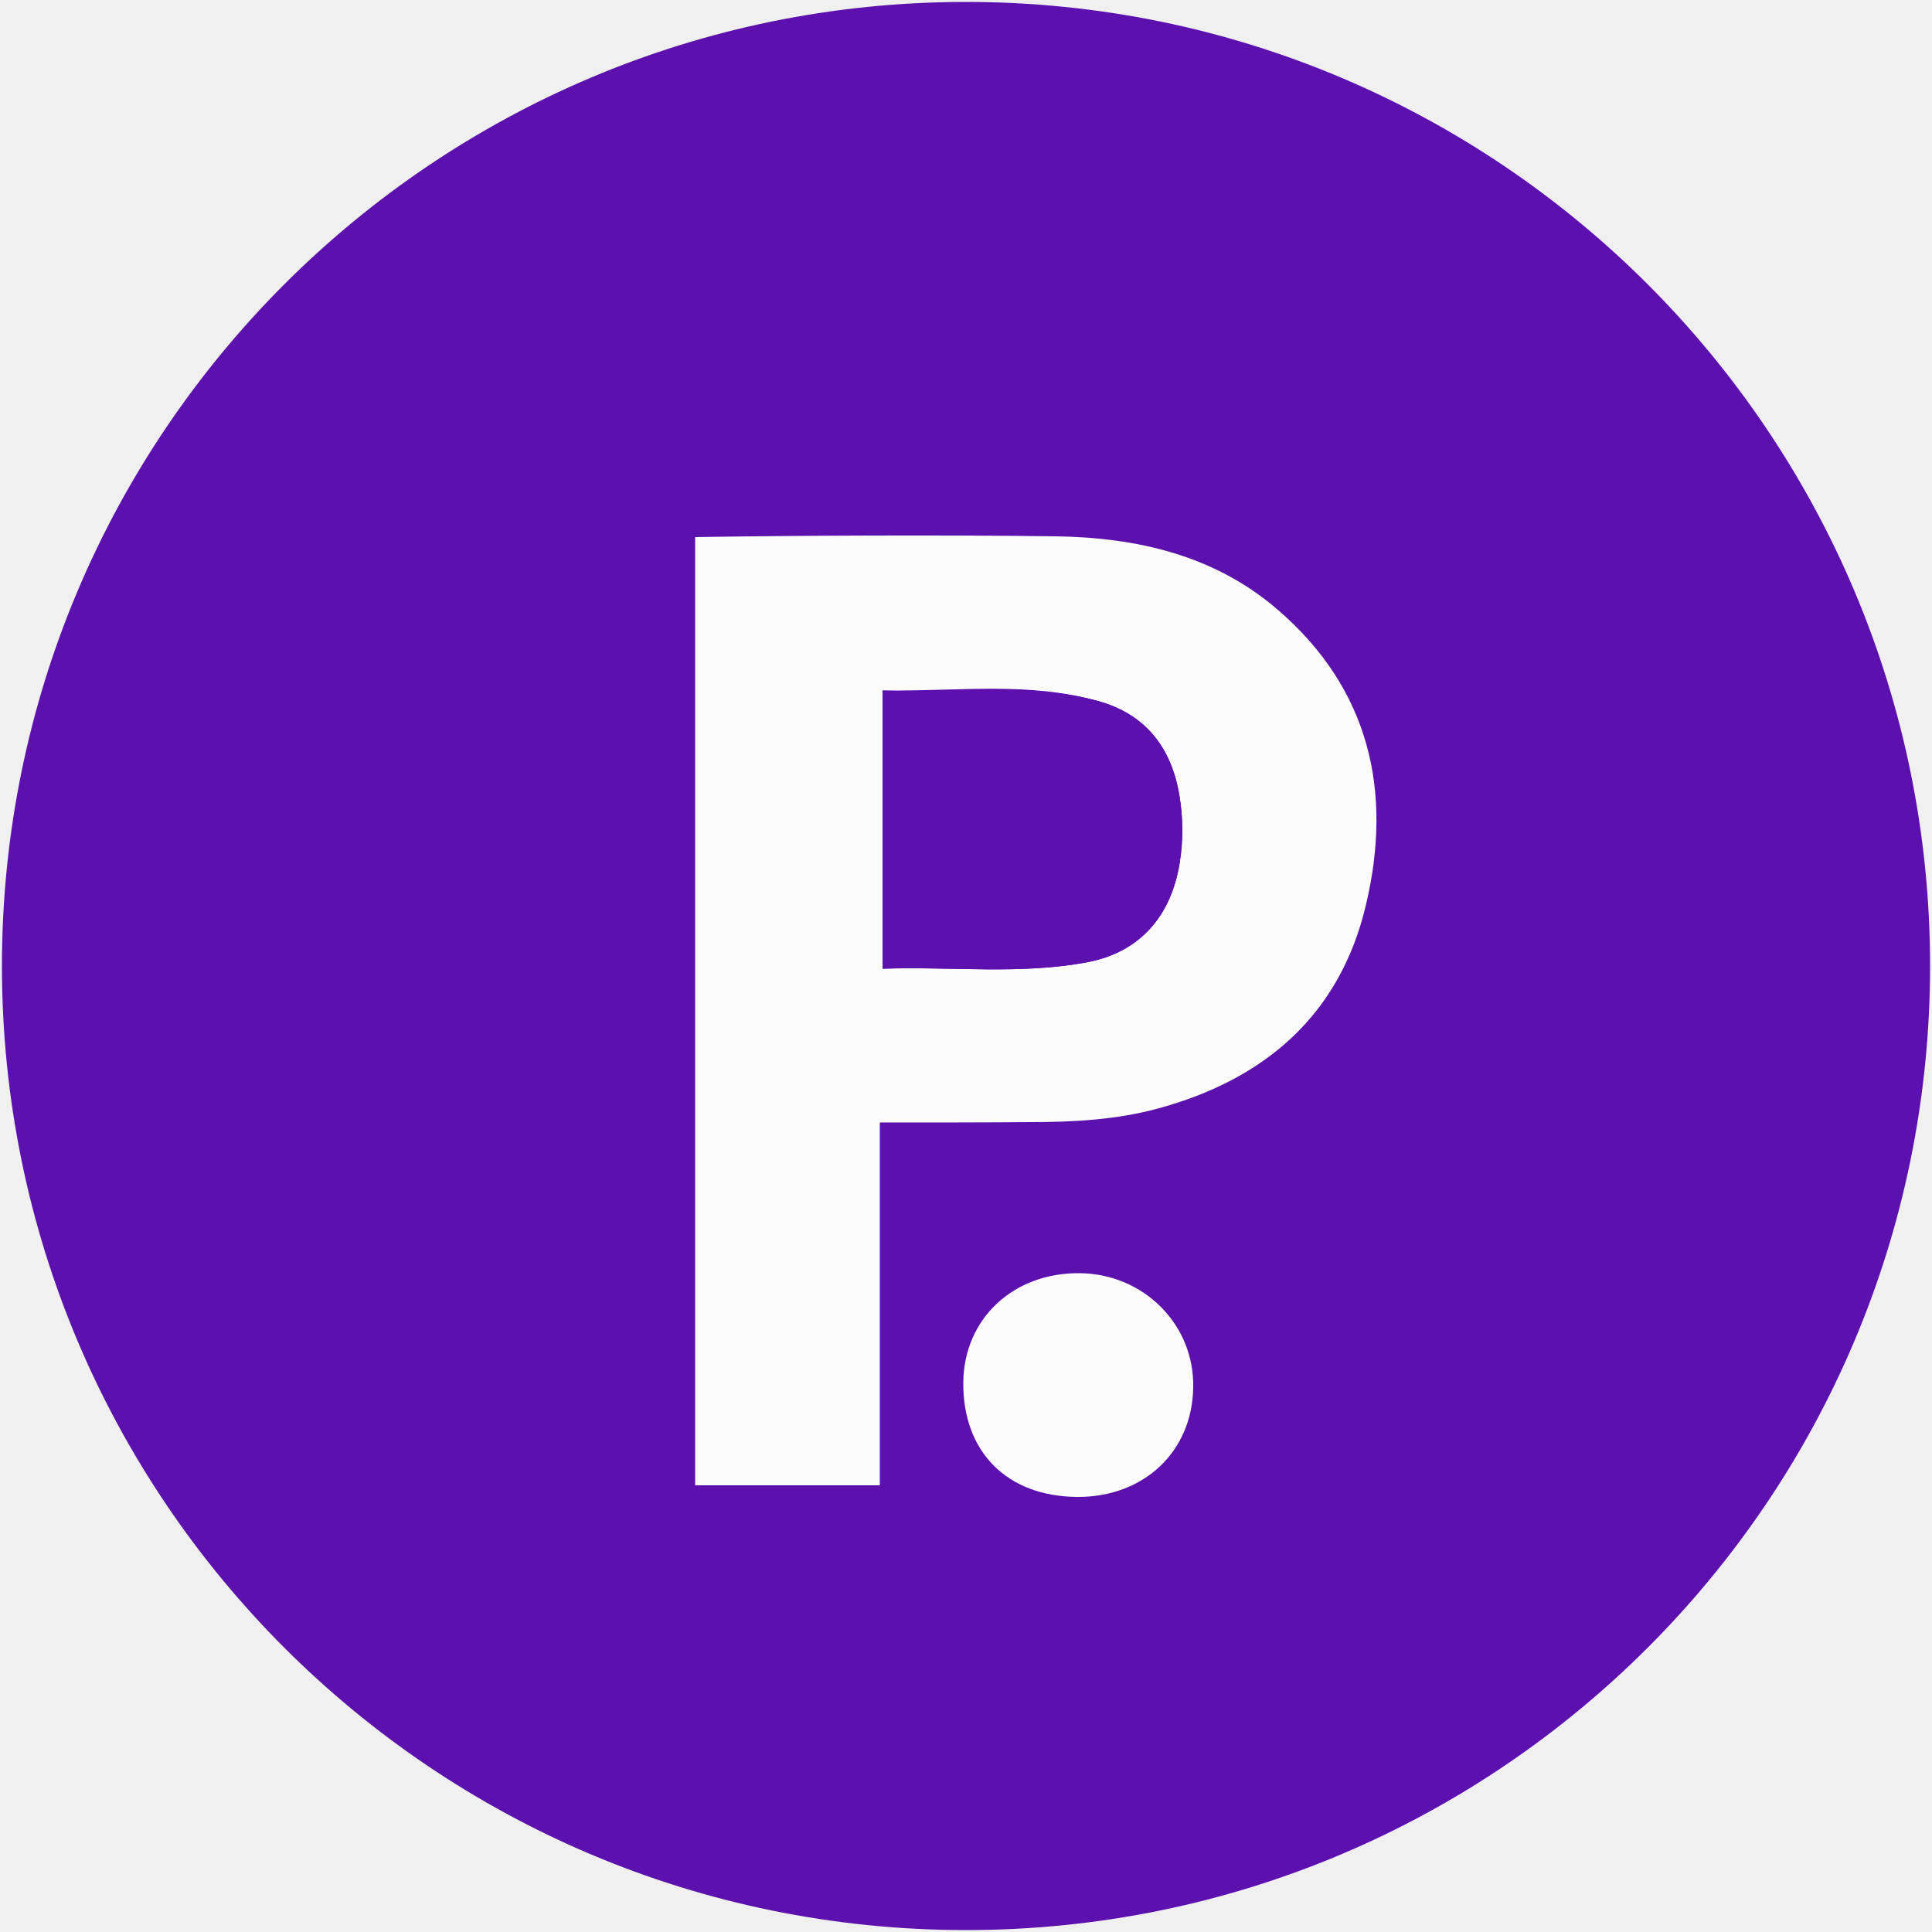
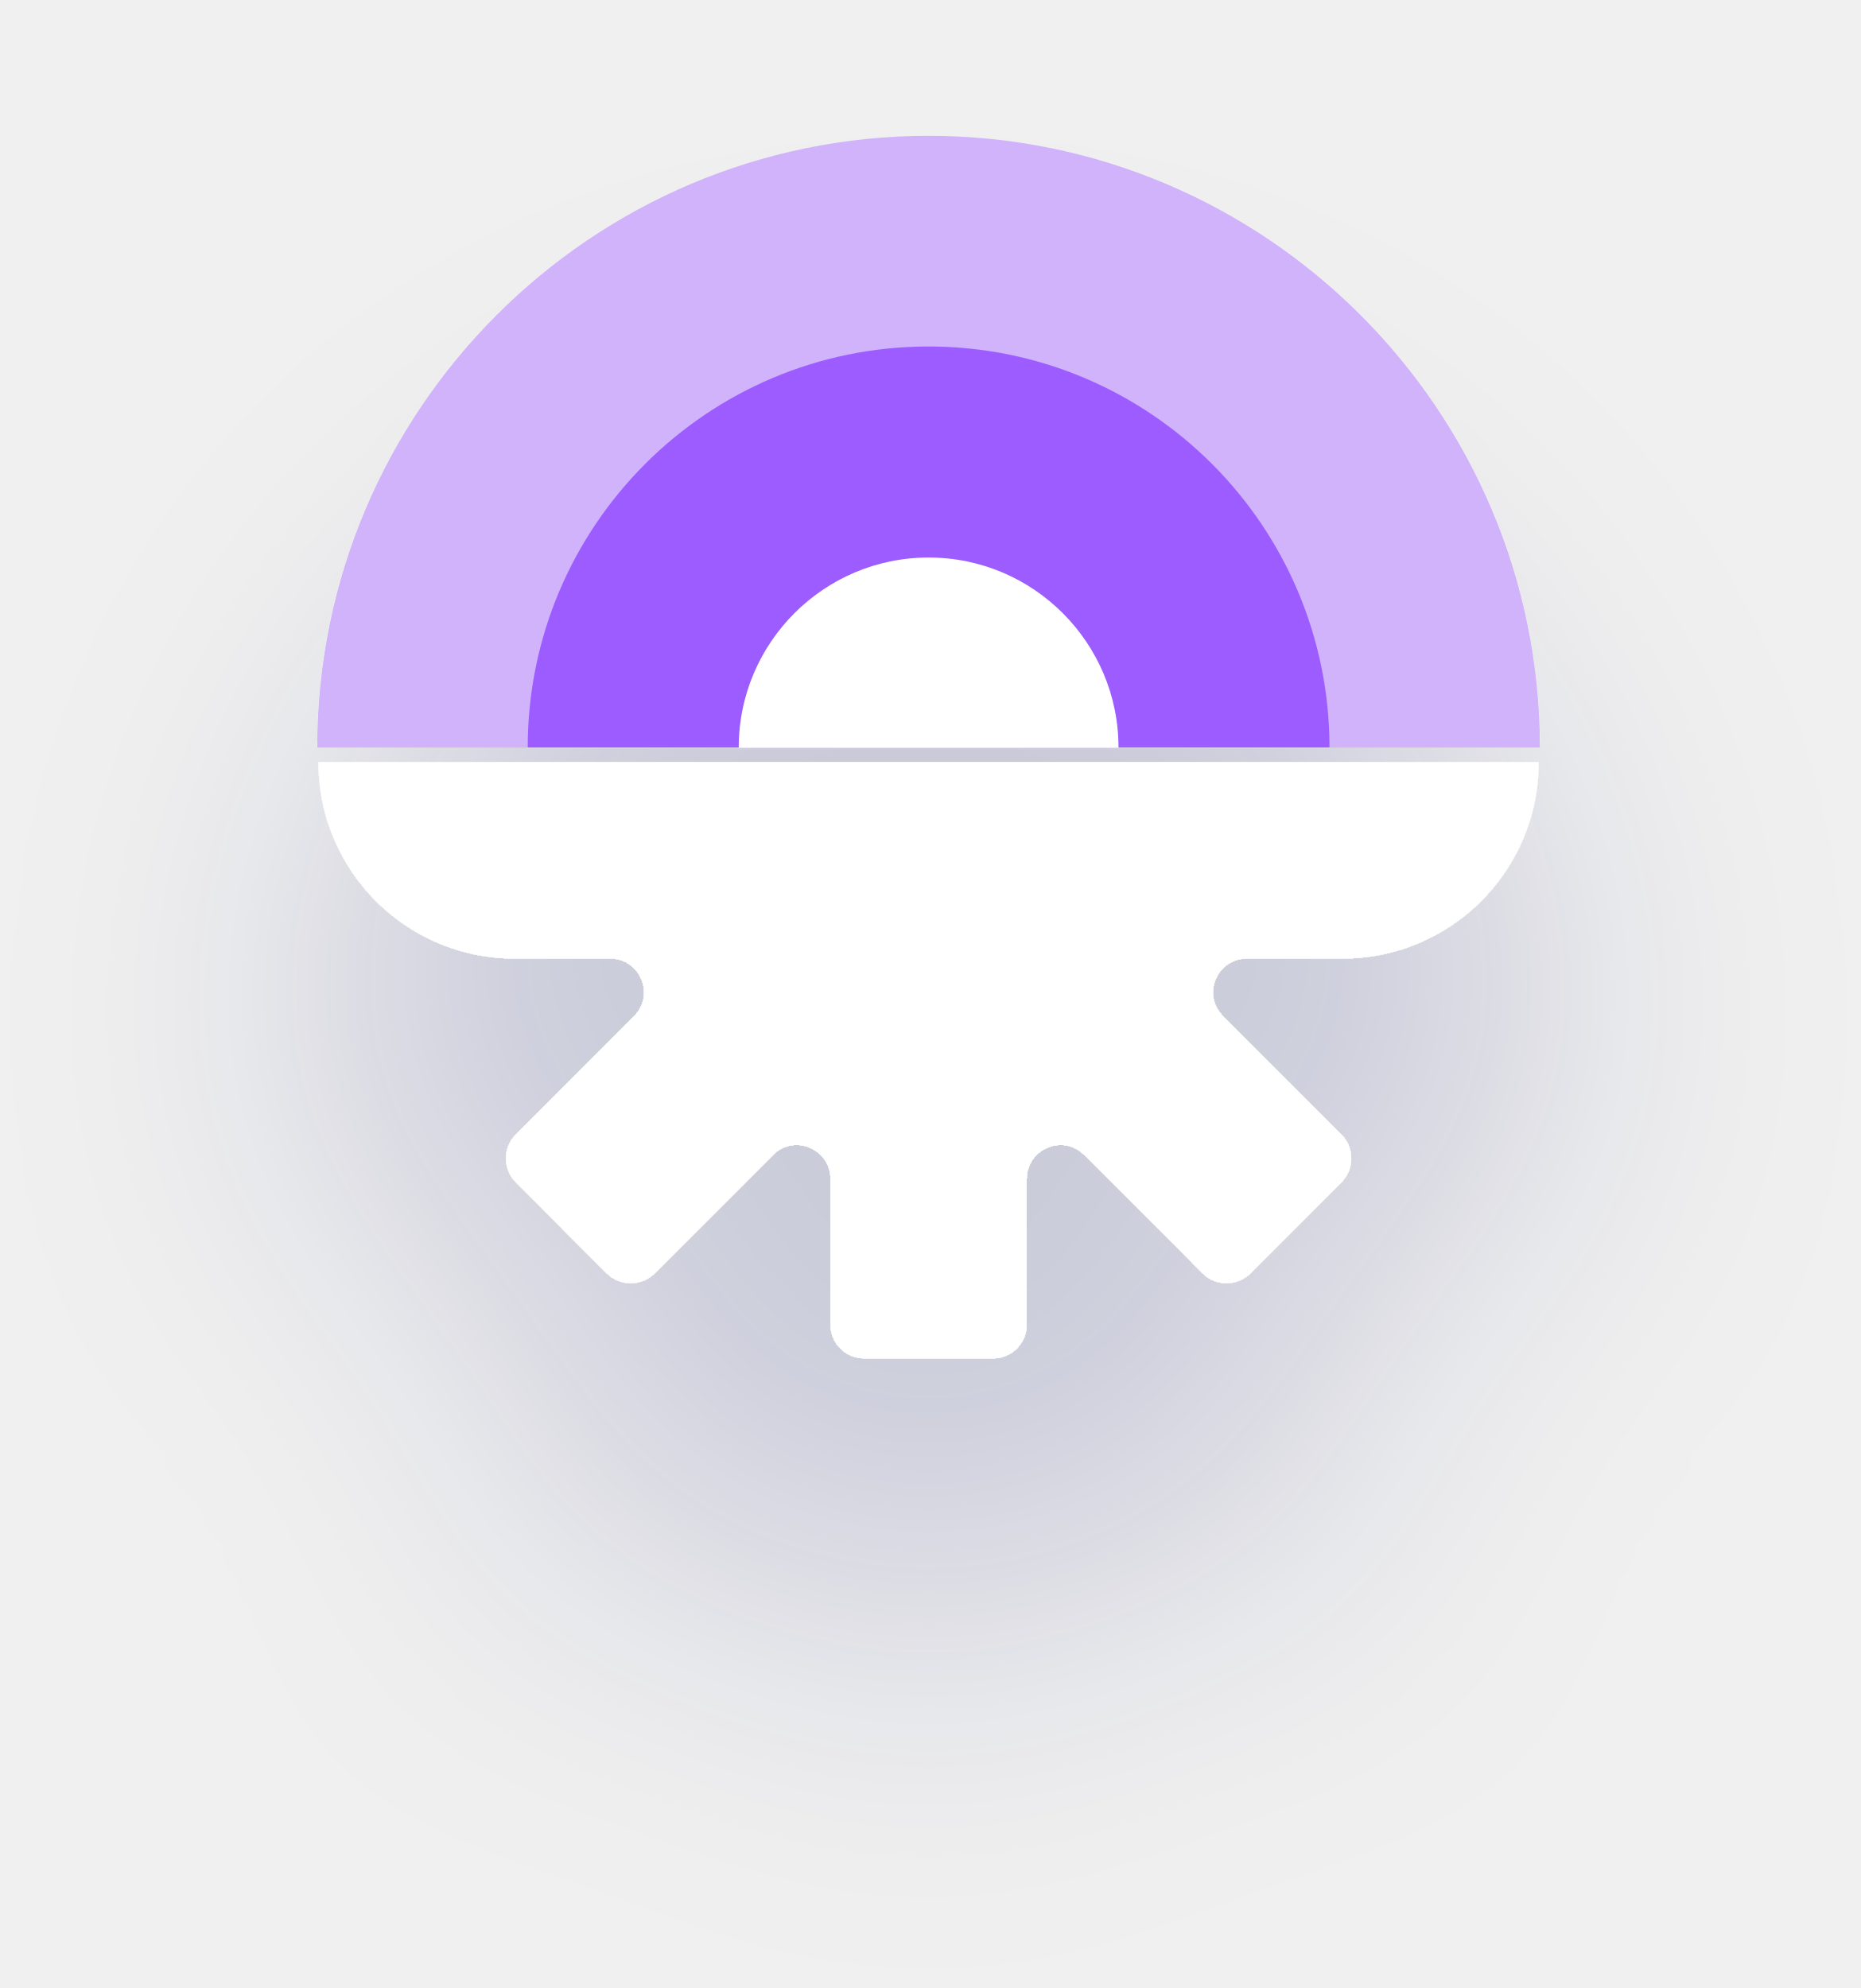
- <svg xmlns="http://www.w3.org/2000/svg" version="1.1" id="Layer_1" x="0px" y="0px" viewBox="0 0 500 500" style="enable-background:new 0 0 500 500;" xml:space="preserve">
-   <style type="text/css">
- 	.st0{fill:#5C10AE;}
- 	.st1{fill:#FCFCFD;}
- </style>
-   <g>
-     <circle class="st0" cx="250" cy="250" r="249.5" />
-     <path class="st1" d="M227.7,290.5c0,32.4,0,62.9,0,93.9c-16.3,0-31.6,0-47.8,0c0-81.4,0-163.7,0-245.4c23.8-0.4,64.2-0.6,93.3-0.2   c21.1,0.3,41.2,4.9,57.6,19.1c23.6,20.4,29.7,46.9,22.7,76.3c-6.7,28.5-26.2,45.2-53.9,52.7c-10.7,2.9-21.8,3.5-32.9,3.5   C254.2,290.5,241.7,290.5,227.7,290.5z M228.4,250.7c18.1-0.6,35.7,1.6,53.1-1.7c13.5-2.6,21.6-11.9,23.8-25.7   c1-5.9,0.9-11.7-0.1-17.6c-2.1-12.4-8.9-20.9-21.1-24.3c-18.3-5-34.9-2.5-55.7-2.7C228.4,203.3,228.4,226.3,228.4,250.7z" />
-     <path class="st1" d="M278.8,387.4c-18.2-0.1-29.7-11.7-29.5-29.7c0.2-16.5,13-28.4,30.2-28.2c16.5,0.2,29.6,13.3,29.3,29.5   C308.6,375.7,296,387.5,278.8,387.4z" />
-     <path class="st0" d="M228.4,250.7c0-24.4,0-47.4,0-72c18.7,0.8,37.3-2.3,55.7,2.7c12.2,3.3,19,11.9,21.1,24.3   c1,5.9,1,11.7,0.1,17.6c-2.2,13.8-10.3,23.1-23.8,25.7C264.1,252.3,246.5,250.1,228.4,250.7z" />
+ <svg xmlns="http://www.w3.org/2000/svg" width="160" height="171" viewBox="0 0 160 171" fill="none">
+   <g filter="url(#filter0_d_590_742)">
+     <path d="M115.356 97.588L105.18 87.405C103.35 85.573 104.648 82.449 107.232 82.449H115.46C124.779 82.449 132.336 74.886 132.336 65.561H27.387C27.387 74.886 34.945 82.449 44.264 82.449H52.492C55.075 82.449 56.374 85.573 54.544 87.405L44.368 97.588C43.235 98.721 43.235 100.56 44.368 101.694L52.195 109.526C53.328 110.66 55.165 110.66 56.298 109.526L66.474 99.343C68.305 97.512 71.427 98.811 71.427 101.397V113.936C71.427 115.54 72.726 116.84 74.329 116.84H85.402C87.005 116.84 88.304 115.54 88.304 113.936V101.397C88.304 98.811 91.426 97.512 93.257 99.343L103.433 109.526C104.566 110.66 106.403 110.66 107.536 109.526L115.363 101.694C116.496 100.56 116.496 98.721 115.363 97.588H115.356Z" fill="white" />
+     <path d="M37.306 55.22C41.492 35.56 58.984 20.767 79.861 20.767C100.737 20.767 118.228 35.56 122.415 55.22H37.306Z" fill="white" />
+     <path d="M79.862 29.843C92.193 29.843 103.032 36.362 109.111 46.136H50.613C56.699 36.362 67.538 29.843 79.869 29.843H79.862ZM79.869 11.683C50.868 11.683 27.284 35.283 27.284 64.296H132.44C132.44 35.283 108.856 11.683 79.862 11.683L79.869 11.683Z" fill="#D0B3FA" />
+     <path d="M56.133 55.222C59.794 45.675 69.051 38.88 79.862 38.88C90.673 38.88 99.93 45.675 103.592 55.222H56.133Z" fill="white" />
+     <path d="M79.864 29.804C60.825 29.804 45.386 45.247 45.386 64.305H114.343C114.343 45.254 98.903 29.804 79.864 29.804Z" fill="#9D5CFF" />
+     <path d="M96.197 64.298H63.535C63.535 55.284 70.858 47.956 79.866 47.956C88.874 47.956 96.197 55.284 96.197 64.298Z" fill="white" />
  </g>
+   <defs>
+     <filter id="filter0_d_590_742" x="0.223" y="11.683" width="159.278" height="159.278" filterUnits="userSpaceOnUse" color-interpolation-filters="sRGB">
+       <feFlood flood-opacity="0" result="BackgroundImageFix" />
+       <feColorMatrix in="SourceAlpha" type="matrix" values="0 0 0 0 0 0 0 0 0 0 0 0 0 0 0 0 0 0 127 0" result="hardAlpha" />
+       <feOffset dy="27.061" />
+       <feGaussianBlur stdDeviation="13.53" />
+       <feComposite in2="hardAlpha" operator="out" />
+       <feColorMatrix type="matrix" values="0 0 0 0 0.033 0 0 0 0 0.069 0 0 0 0 0.412 0 0 0 0.17 0" />
+       <feBlend mode="normal" in2="BackgroundImageFix" result="effect1_dropShadow_590_742" />
+       <feBlend mode="normal" in="SourceGraphic" in2="effect1_dropShadow_590_742" result="shape" />
+     </filter>
+   </defs>
</svg>
